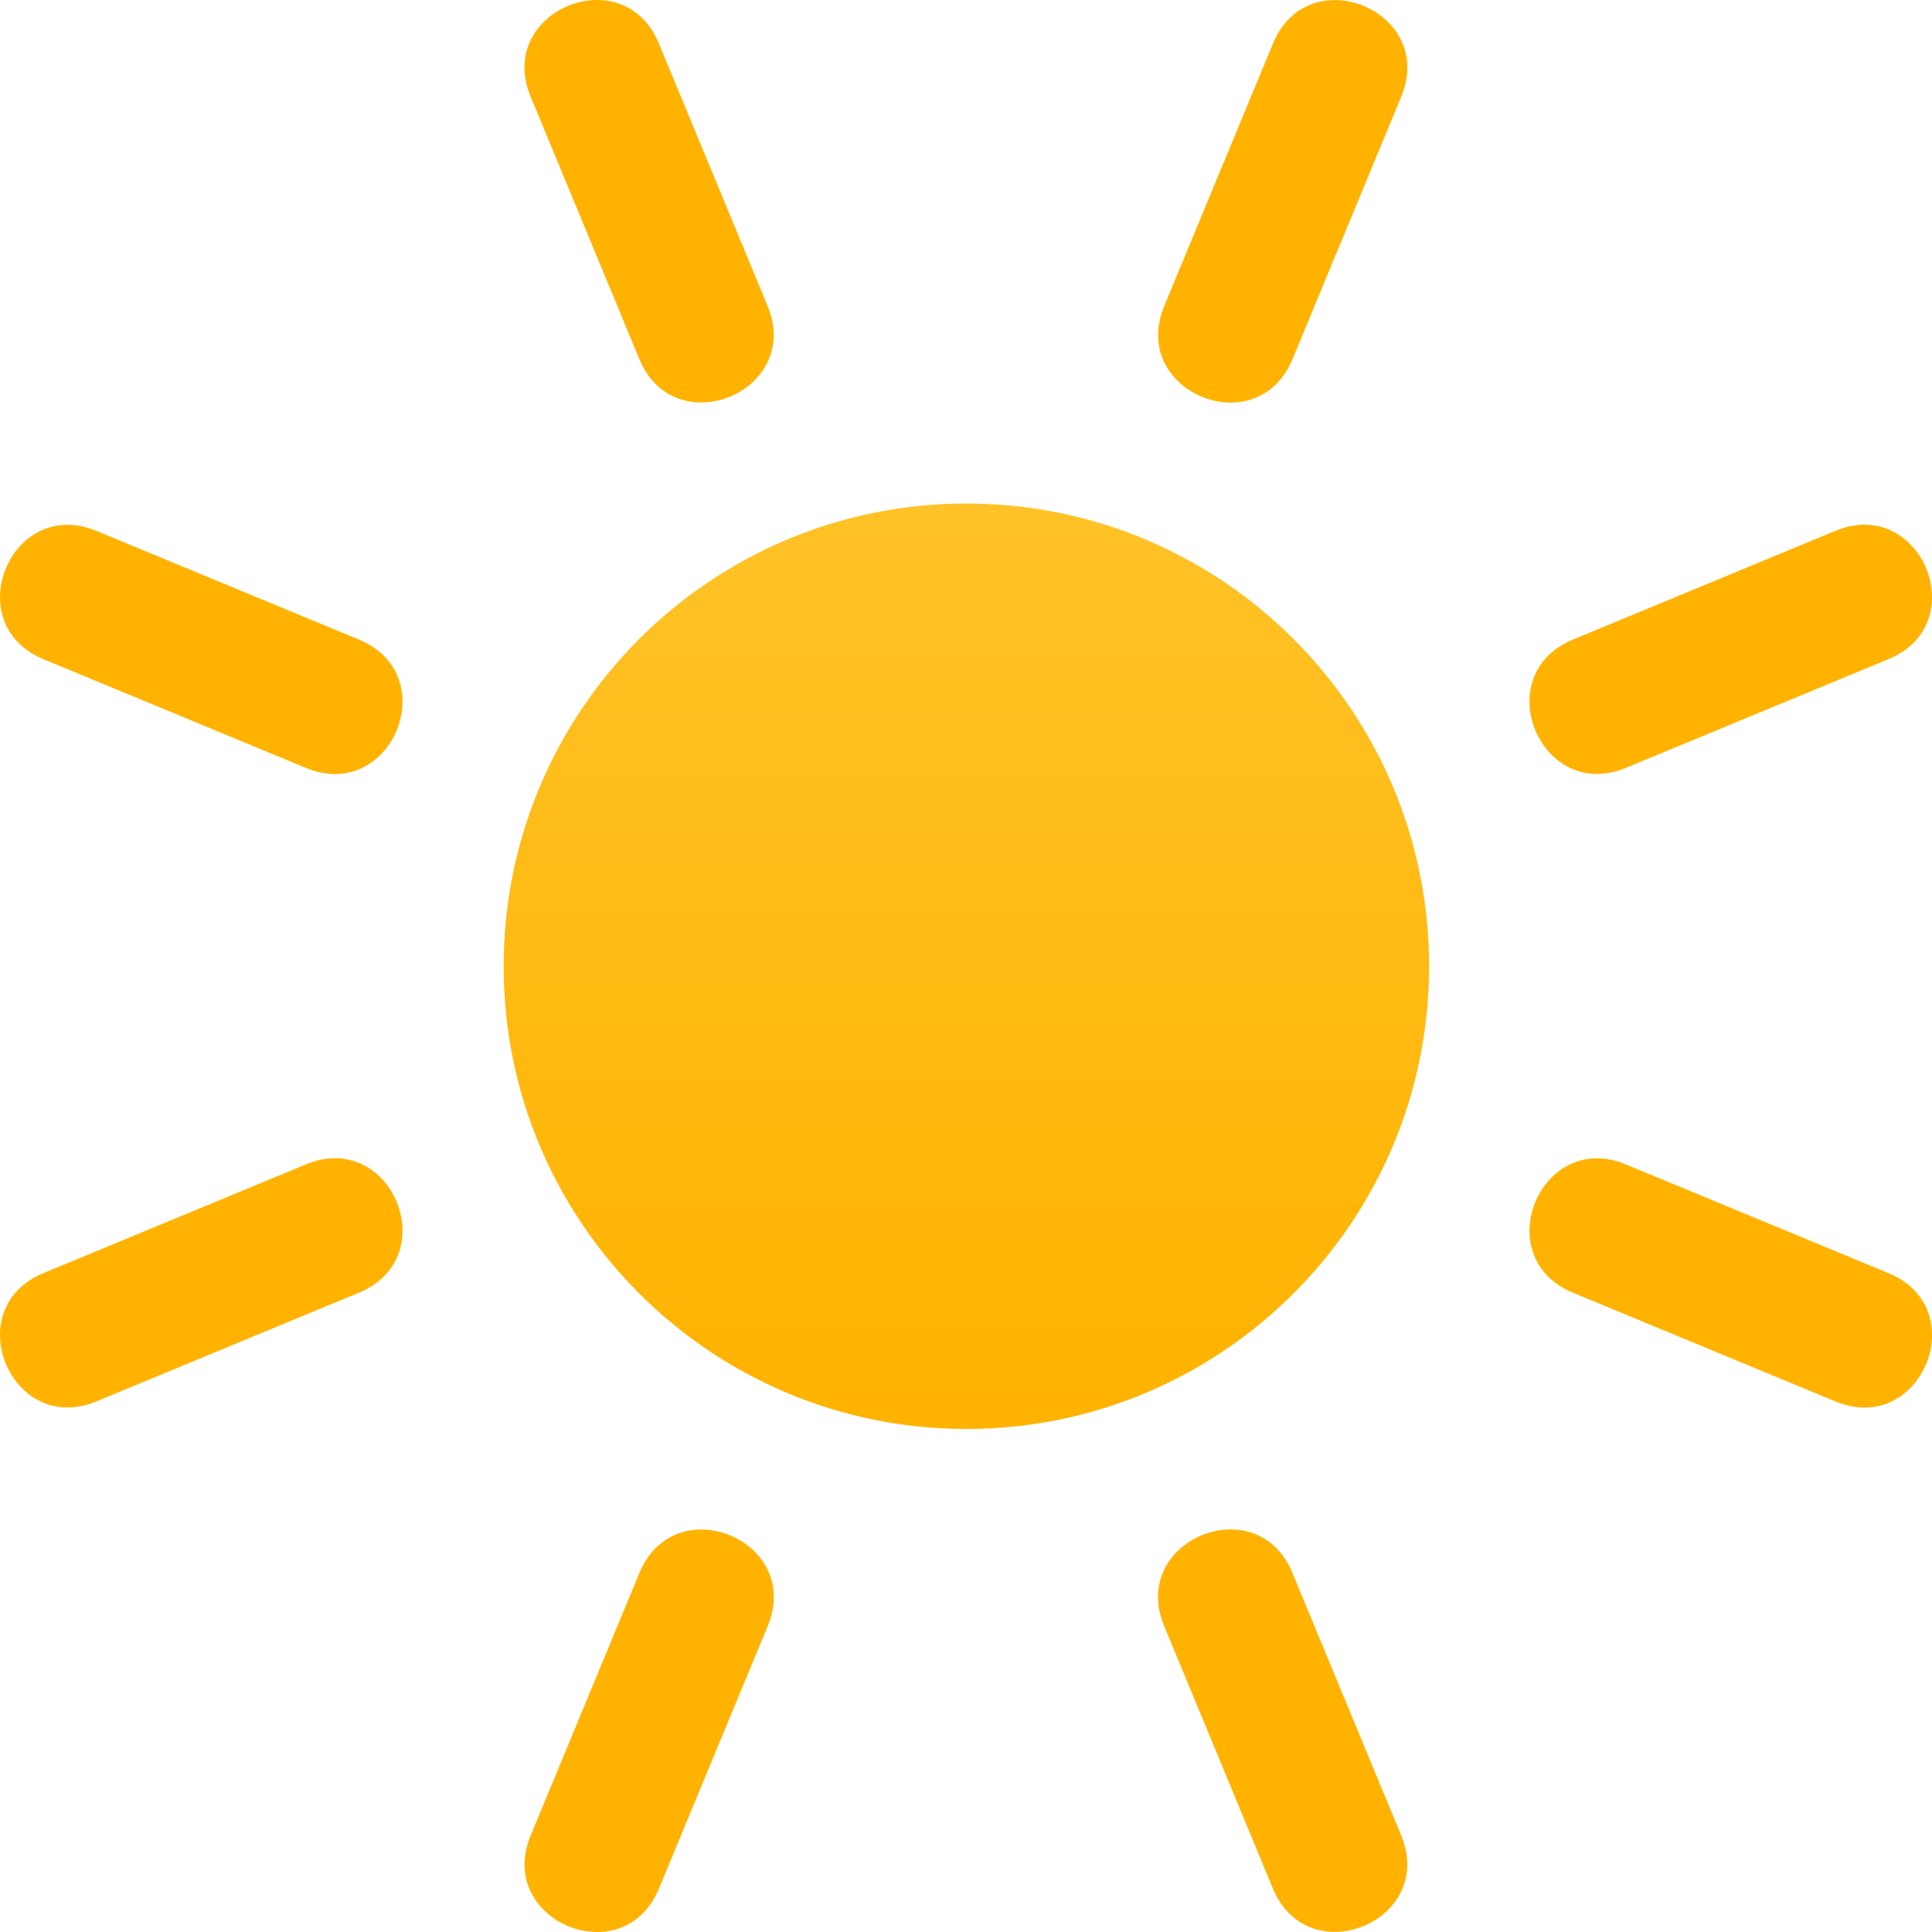
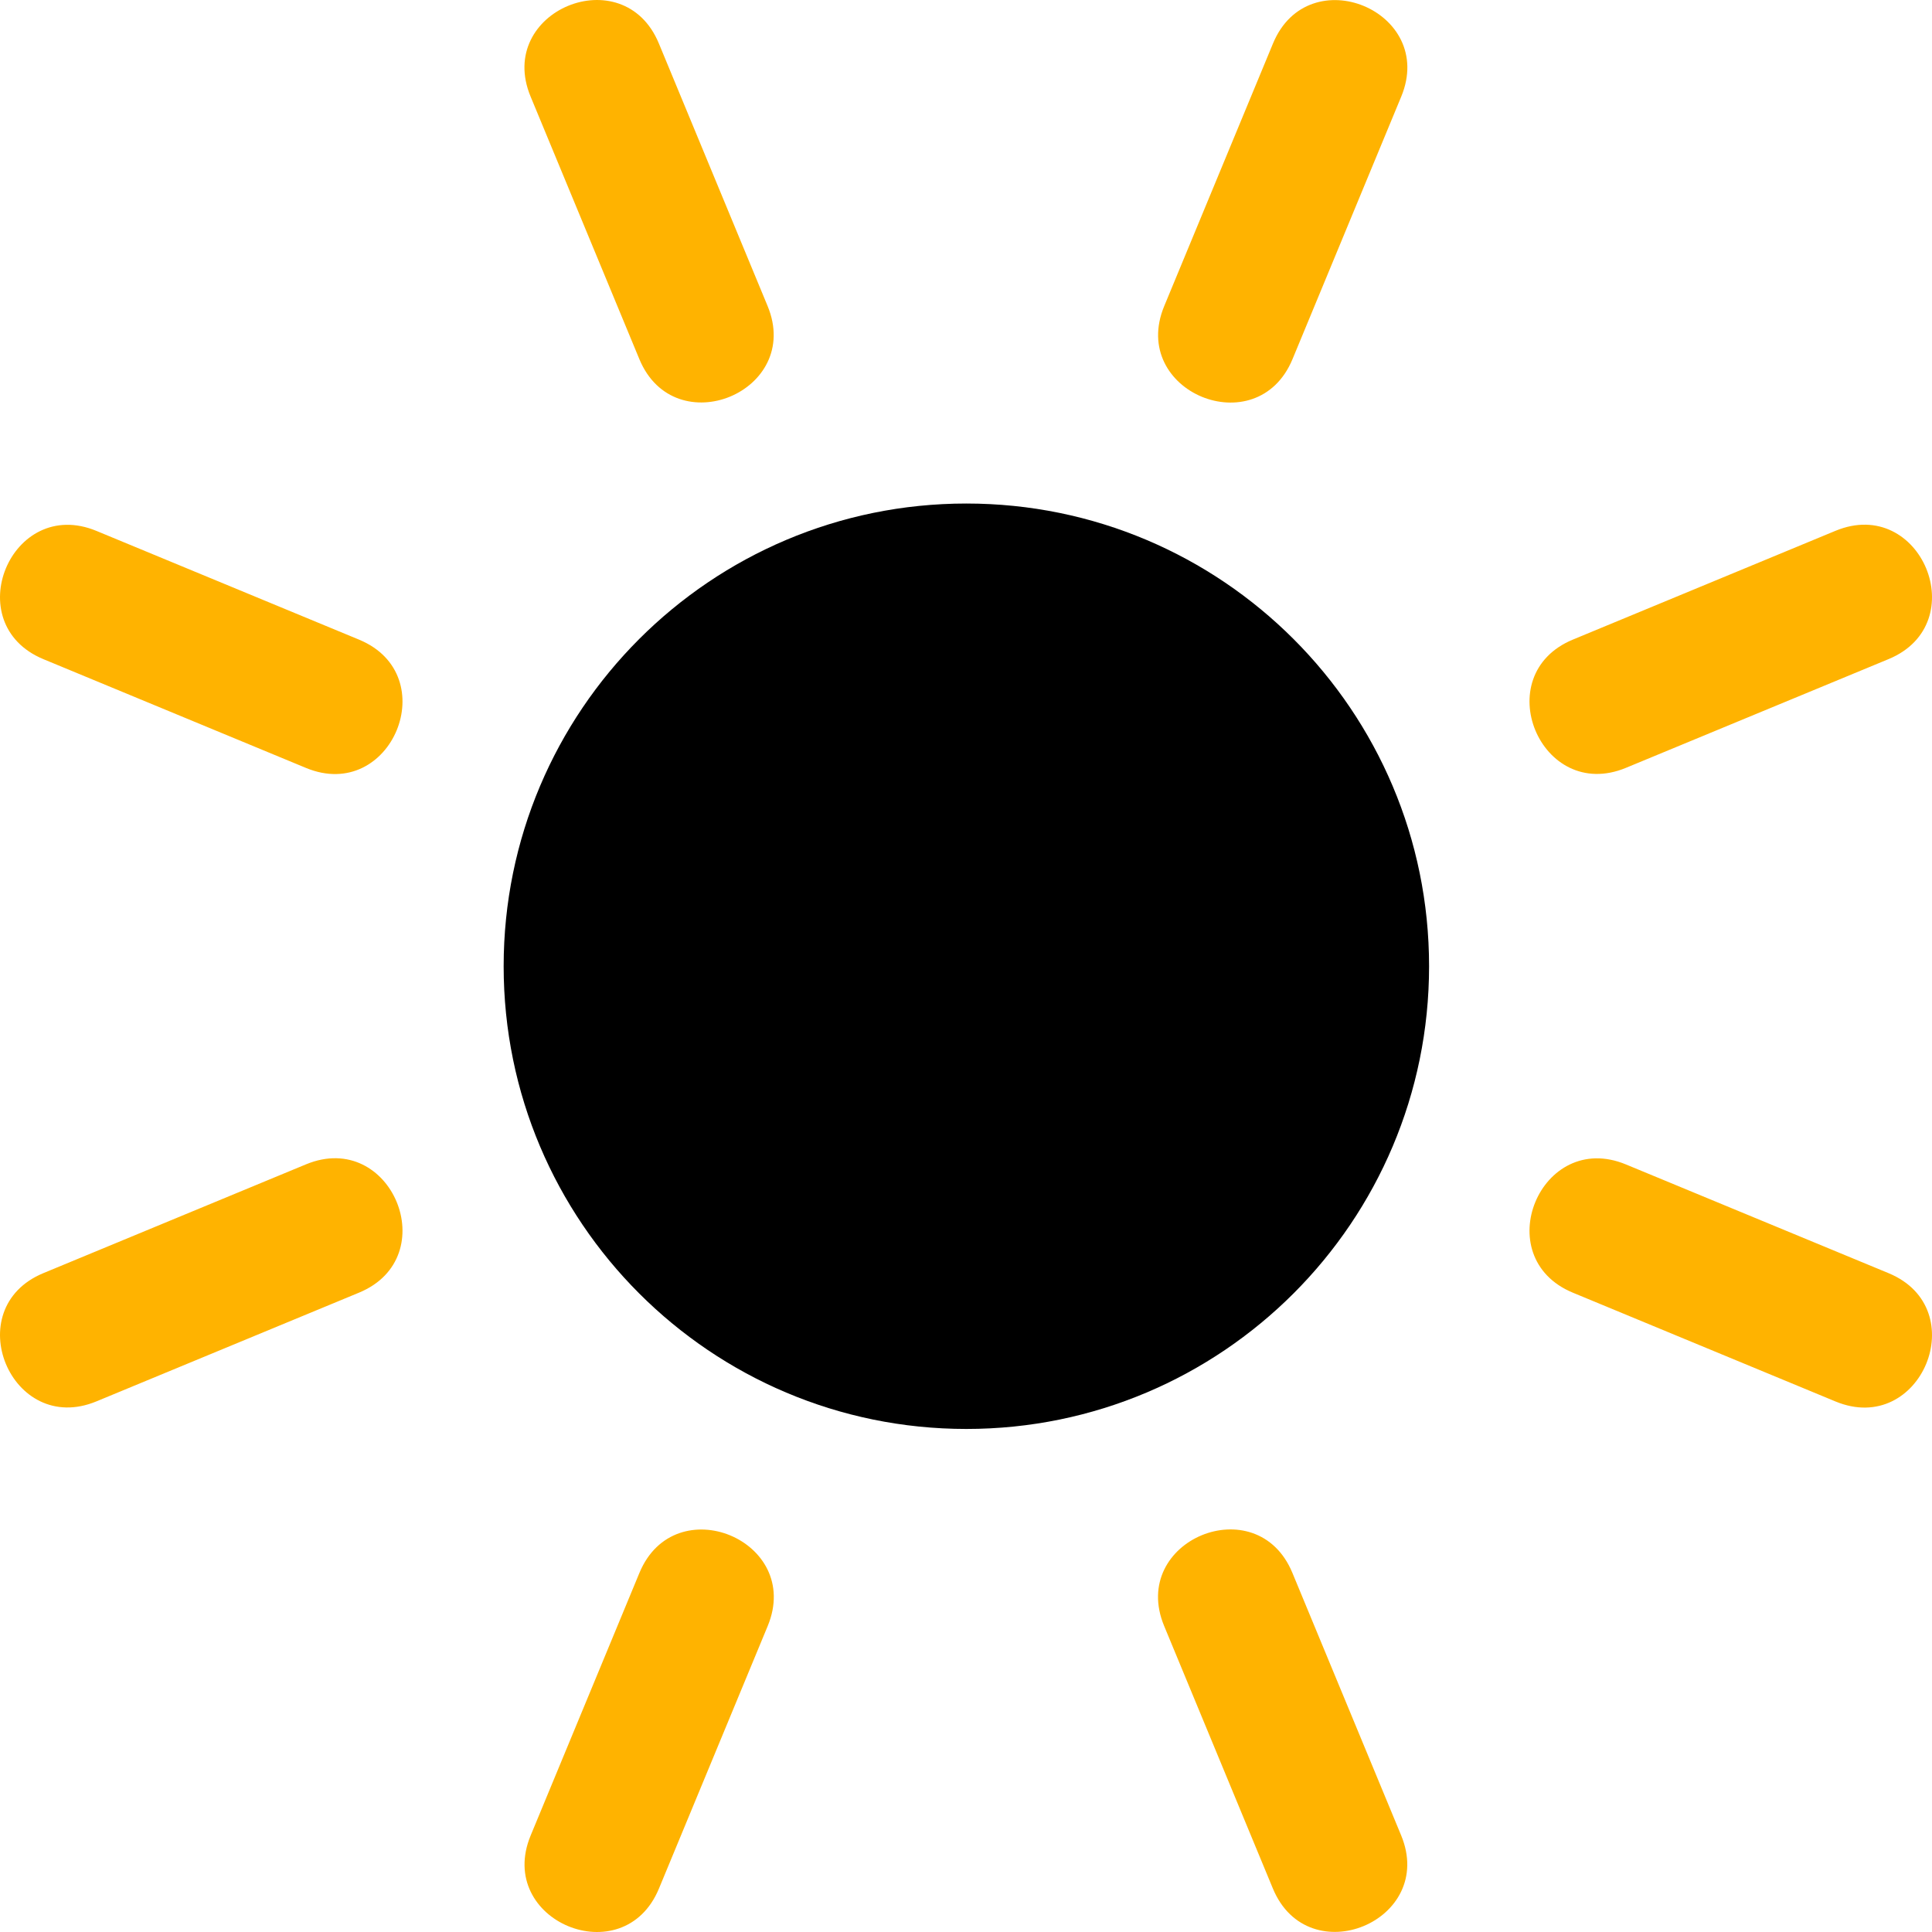
<svg xmlns="http://www.w3.org/2000/svg" width="48" height="48" viewBox="0 0 48 48" fill="none">
  <path d="M24.009 35.502C30.358 35.502 35.505 30.355 35.505 24.006C35.505 17.657 30.358 12.51 24.009 12.51C17.66 12.51 12.513 17.657 12.513 24.006C12.513 30.355 17.66 35.502 24.009 35.502Z" fill="url(#paint0_linear_2_547)" />
  <path d="M34.813 2.401L32.112 8.923C31.231 11.048 28.044 9.728 28.925 7.604L31.627 1.081C32.507 -1.044 35.694 0.276 34.813 2.401ZM19.073 40.399L16.371 46.922C15.49 49.046 12.304 47.726 13.184 45.602L15.886 39.079C16.767 36.955 19.953 38.274 19.073 40.399ZM46.922 16.375L40.398 19.076C38.274 19.957 36.954 16.77 39.079 15.89L45.602 13.188C47.726 12.308 49.046 15.494 46.922 16.375ZM8.921 32.115L2.398 34.816C0.274 35.697 -1.046 32.51 1.079 31.63L7.602 28.928C9.726 28.048 11.046 31.234 8.921 32.115ZM45.602 34.819L39.079 32.117C36.954 31.237 38.274 28.05 40.398 28.931L46.922 31.632C49.046 32.513 47.726 35.699 45.602 34.819ZM7.602 19.079L1.079 16.377C-1.046 15.496 0.274 12.31 2.398 13.191L8.921 15.892C11.046 16.773 9.726 19.959 7.602 19.079ZM16.369 1.079L19.07 7.601C19.951 9.726 16.764 11.045 15.884 8.921L13.182 2.398C12.301 0.274 15.488 -1.046 16.369 1.079ZM32.109 39.077L34.811 45.599C35.692 47.724 32.505 49.044 31.624 46.919L28.923 40.397C28.042 38.272 31.229 36.952 32.109 39.077Z" fill="#FFB300" />
  <defs>
    <linearGradient id="paint0_linear_2_547" x1="24.009" y1="12.51" x2="24.009" y2="35.195" gradientUnits="userSpaceOnUse">
-       <stop stop-color="#FFC227" />
-       <stop offset="1" stop-color="#FFB300" />
+       <stop stopColor="#FFC227" />
+       <stop offset="1" stopColor="#FFB300" />
    </linearGradient>
  </defs>
</svg>
